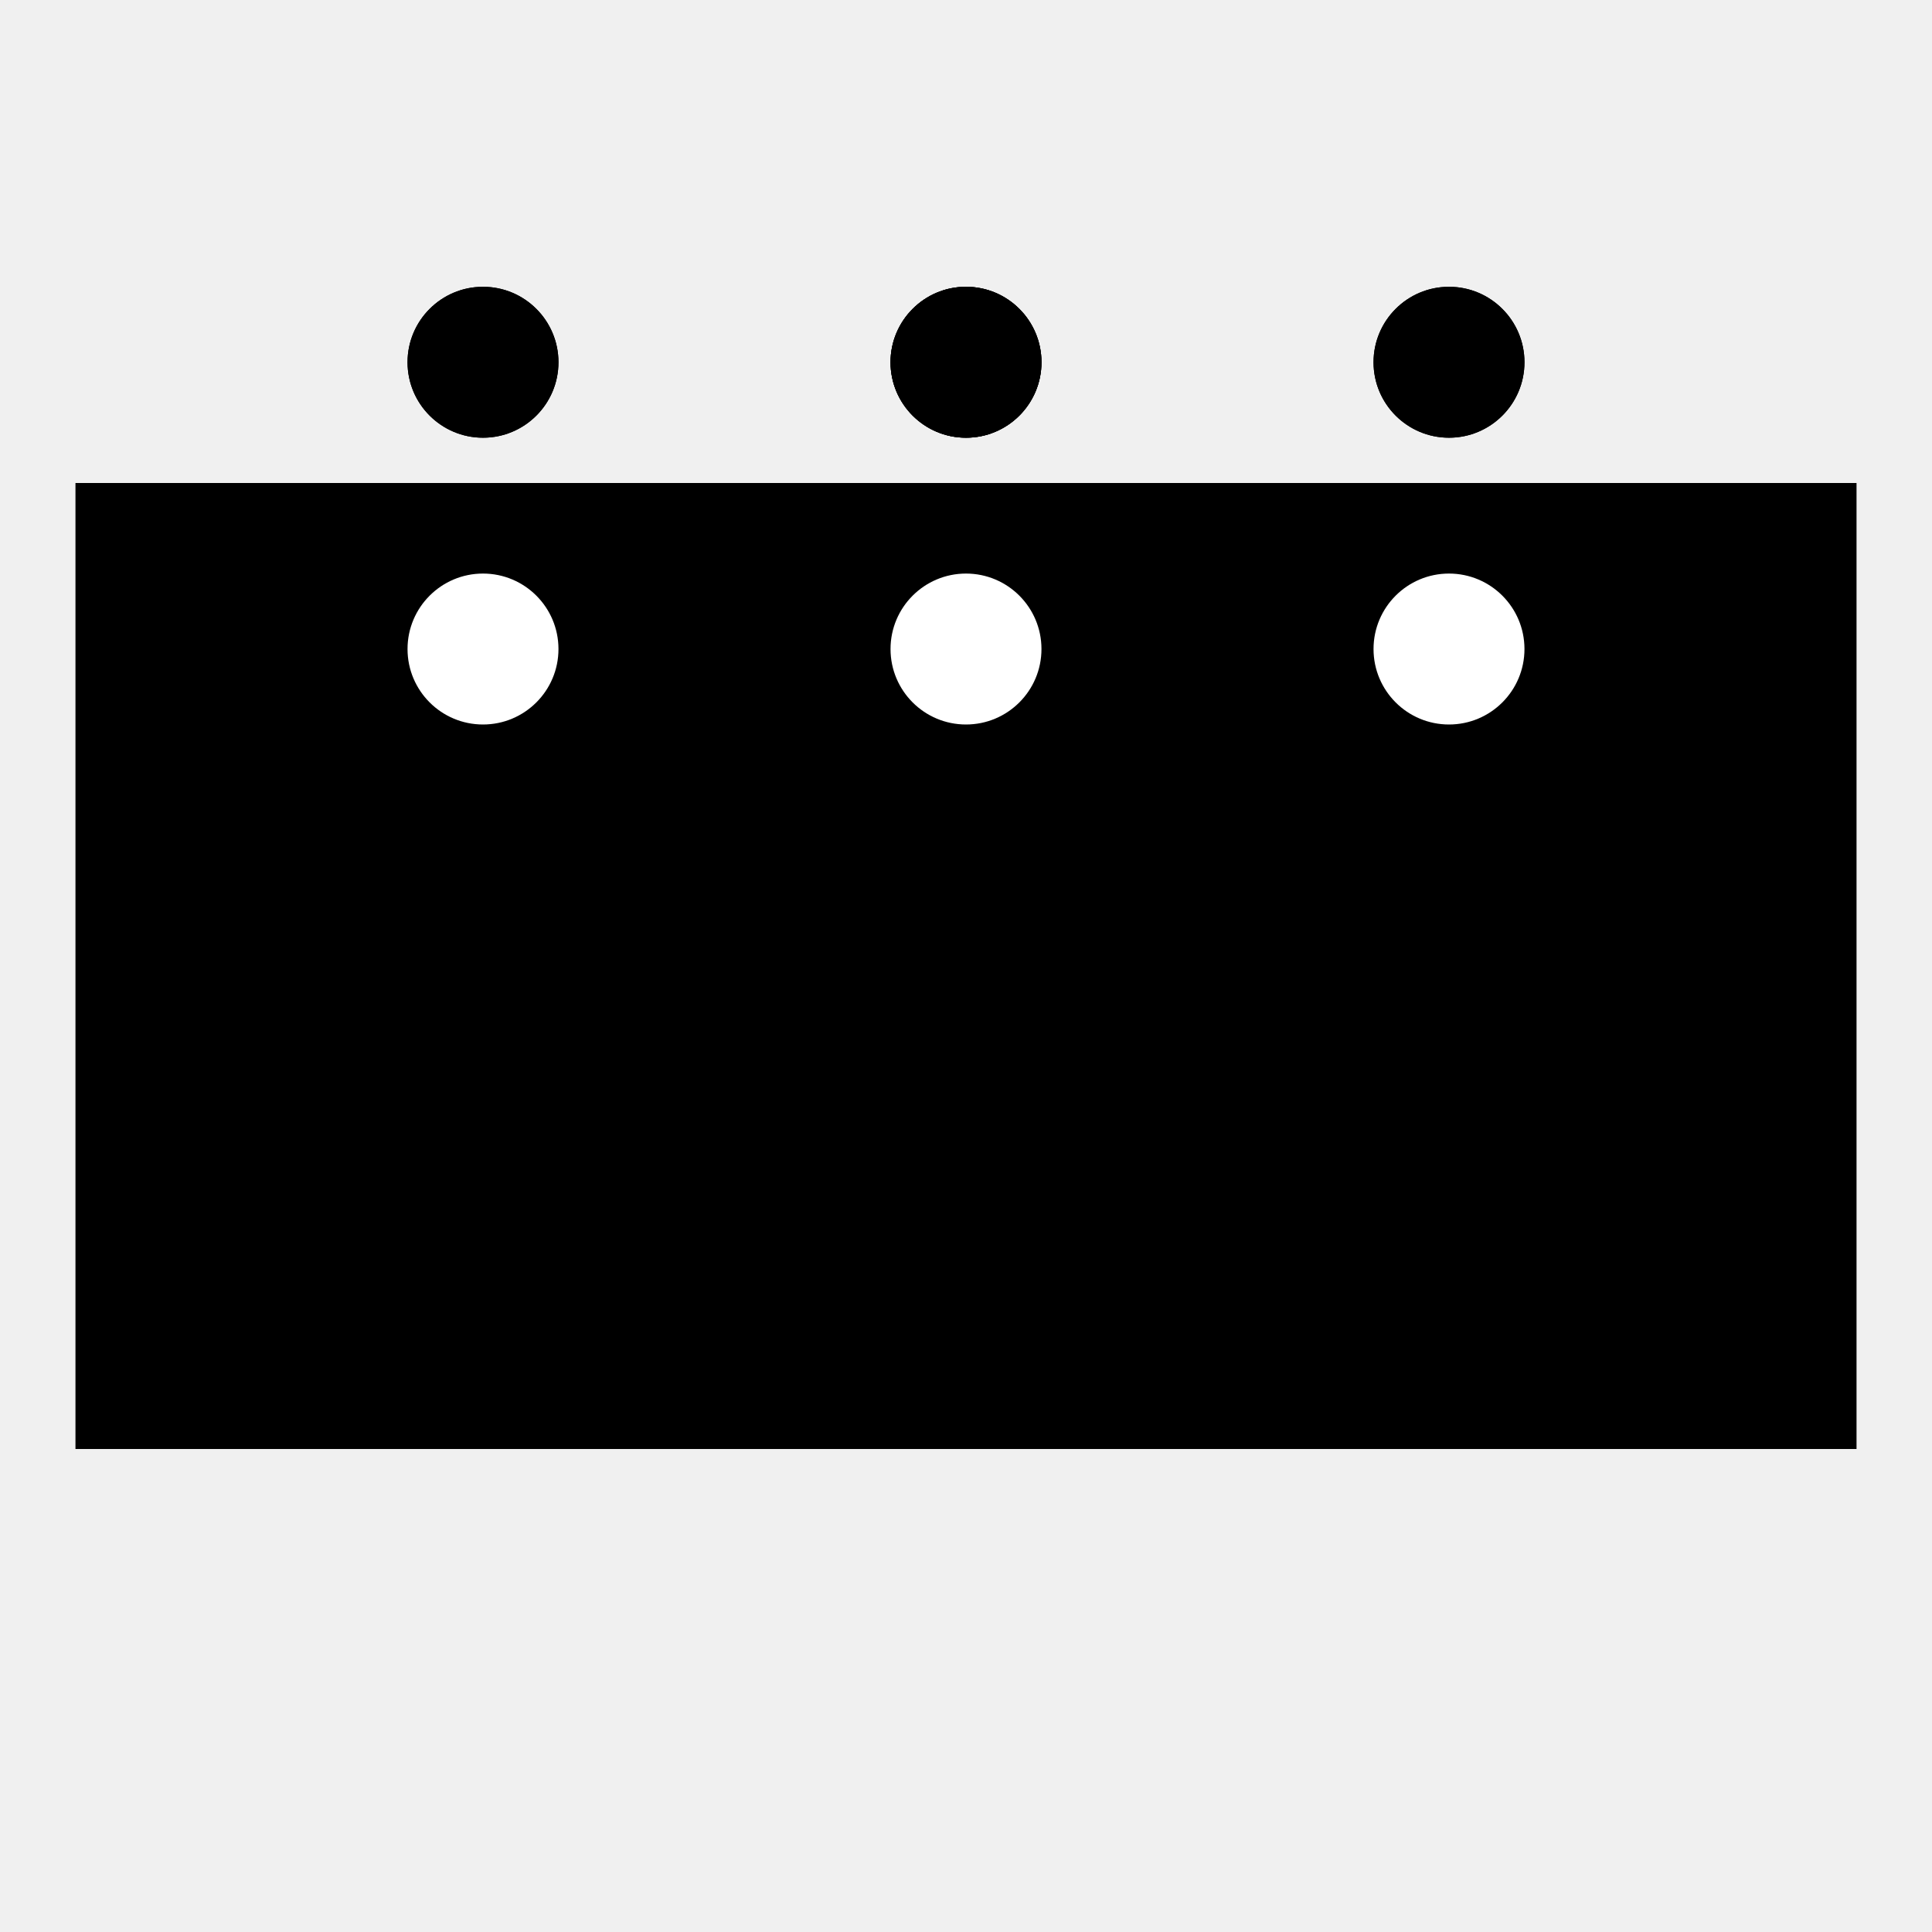
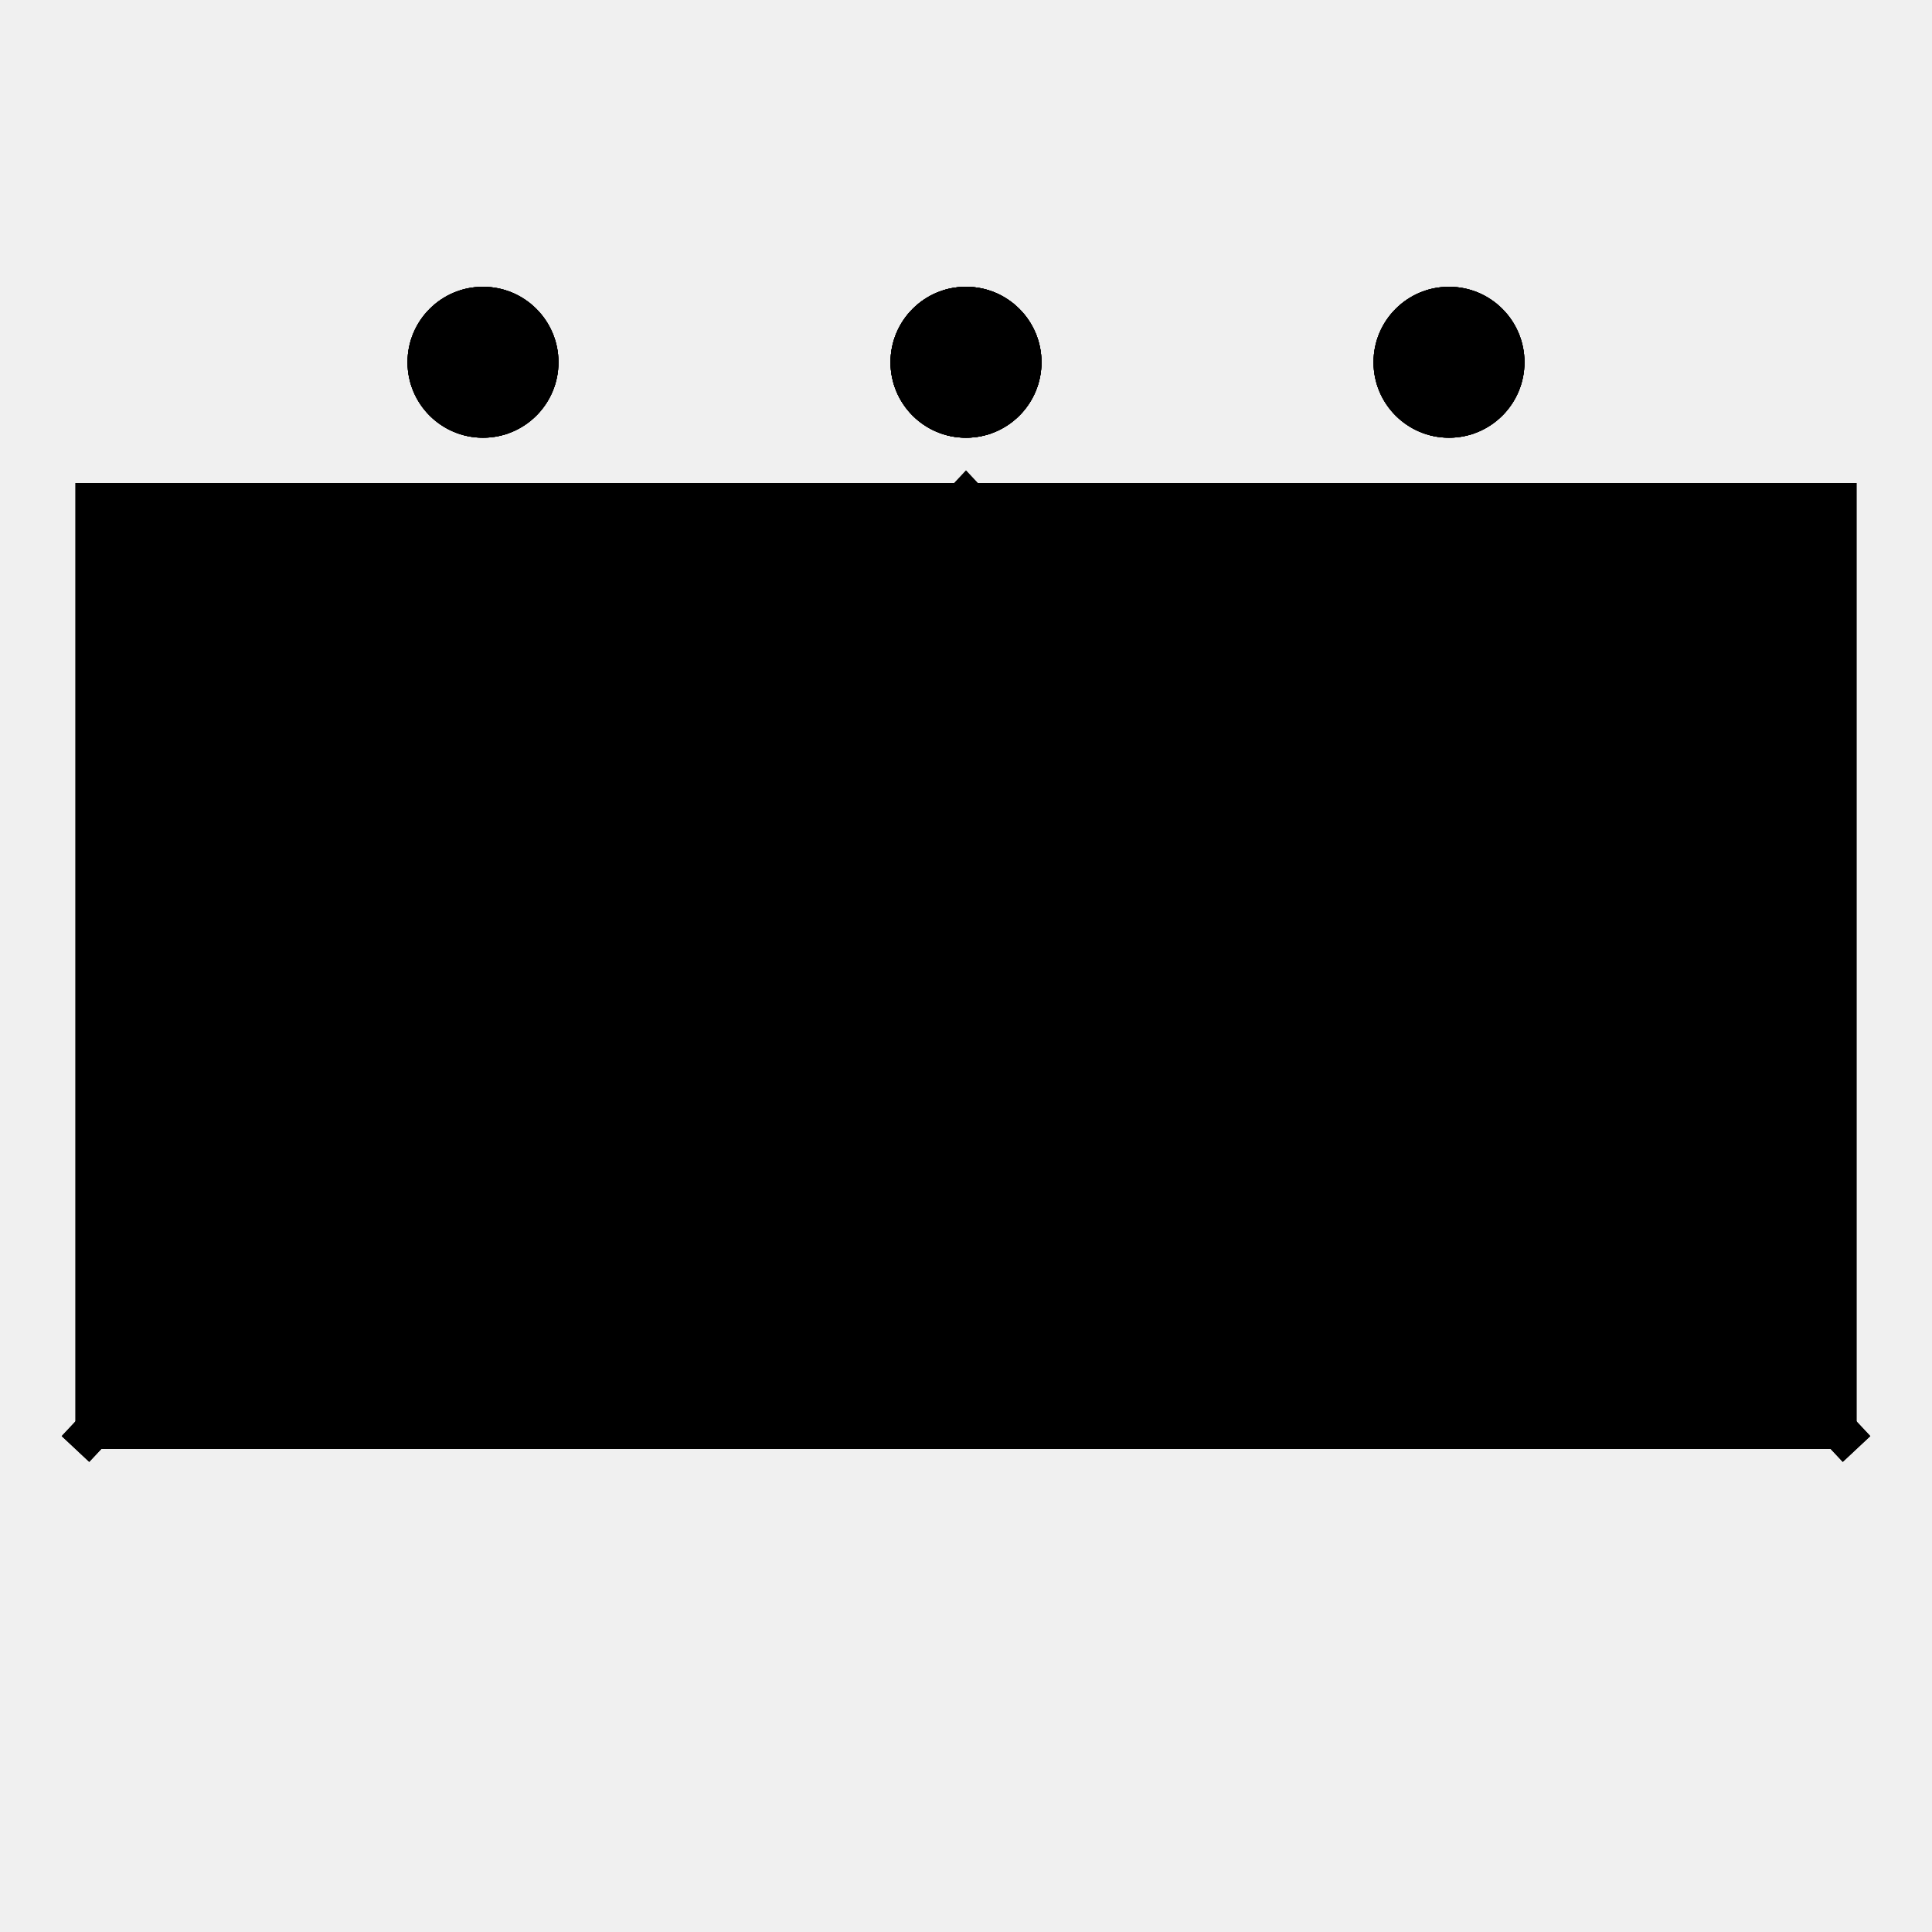
<svg xmlns="http://www.w3.org/2000/svg" version="1.1" width="256" height="256">
  <defs>
    <style type="text/css">
		
			@font-face {
				font-family: 'LubalGraph Bd BT';
				src: url('LubalinGraphBoldBT.ttf');
			}
		
		</style>
    <clipPath id="symbol">
      <rect x="10" y="64" width="236" height="128" />
    </clipPath>
  </defs>
-   <rect x="10" y="64" width="236" height="128" fill="{{ color_primary }}" stroke="{{ color_secondary }}" stroke-width="10" clip-path="url(#symbol)" />
-   <rect x="10" y="64" width="236" height="128" fill="none" stroke="{{ stroke_color }}" stroke-width="1" />
+ 	{{#if einsatzeinheit_sanitätsdienst}}
+ 	{{else}}
+ 	{{#if stroke_width}}
+ 	{{else}}
+ 	<rect x="10" y="64" width="236" height="128" fill="{{ color_primary }}" stroke="{{ color_secondary }}" stroke-width="10" clip-path="url(#symbol)" />
+ 	{{/if}}
+ 	{{/if}}
+ 
+ 	{{#if stroke_width}}
+ 	<rect x="10" y="64" width="236" height="128" fill="none" stroke="{{ stroke_color }}" stroke-width="{{ stroke_width }}" />
+ 	{{else}}
+ 	<rect x="10" y="64" width="236" height="128" fill="none" stroke="{{ stroke_color }}" stroke-width="1" />
+ 	{{/if}}
+ 
+ 	{{#if rettungswesen}}
+ 	<path d="M128,64 l0,128 M10,128 l236,0" stroke="{{ stroke_color }}" stroke-width="5" fill="none" />
+ 	{{/if}}

	{{#if platoon}}
- 	<ellipse cx="64" cy="48" rx="10" ry="10" fill="#000000" />
-   <ellipse cx="128" cy="48" rx="10" ry="10" fill="#000000" />
-   <ellipse cx="192" cy="48" rx="10" ry="10" fill="#000000" />
+ 	<ellipse cx="64" cy="48" rx="10" ry="10" fill="{{ stroke_color }}" />
+   <ellipse cx="128" cy="48" rx="10" ry="10" fill="{{ stroke_color }}" />
+   <ellipse cx="192" cy="48" rx="10" ry="10" fill="{{ stroke_color }}" />
	{{/if}}

	{{#if group}}
- 	<ellipse cx="64" cy="48" rx="10" ry="10" fill="#000000" />
-   <ellipse cx="192" cy="48" rx="10" ry="10" fill="#000000" />
+ 	<ellipse cx="64" cy="48" rx="10" ry="10" fill="{{ stroke_color }}" />
+   <ellipse cx="192" cy="48" rx="10" ry="10" fill="{{ stroke_color }}" />
	{{/if}}

	{{#if squad}}
- 	<ellipse cx="128" cy="48" rx="10" ry="10" fill="#000000" />
+ 	<ellipse cx="128" cy="48" rx="10" ry="10" fill="{{ stroke_color }}" />
	{{/if}}

	{{#if zugtrupp}}
- 	<ellipse cx="128" cy="48" rx="10" ry="10" fill="#000000" />
-   <ellipse cx="64" cy="86" rx="10" ry="10" fill="#ffffff" />
-   <ellipse cx="128" cy="86" rx="10" ry="10" fill="#ffffff" />
-   <ellipse cx="192" cy="86" rx="10" ry="10" fill="#ffffff" />
+ 	<ellipse cx="128" cy="48" rx="10" ry="10" fill="{{ stroke_color }}" />
+   <ellipse cx="64" cy="86" rx="10" ry="10" fill="{{ color_secondary }}" />
+   <ellipse cx="128" cy="86" rx="10" ry="10" fill="{{ color_secondary }}" />
+   <ellipse cx="192" cy="86" rx="10" ry="10" fill="{{ color_secondary }}" />
+ 	{{/if}}
+ 
+ 	{{#if einsatzeinheit_sanitätsdienst}}
+ 	<rect x="10" y="64" width="236" height="128" fill="{{ color_primary }}" stroke="{{ stroke_color }}" stroke-width="5" />
+   <path d="M128,64 l0,128 M10,128 l236,0 M10,192 L128,66 L246,192" stroke="{{ stroke_color }}" stroke-width="5" fill="none" />
+   <ellipse cx="64" cy="48" rx="10" ry="10" fill="{{ stroke_color }}" />
+   <ellipse cx="128" cy="48" rx="10" ry="10" fill="{{ stroke_color }}" />
+   <ellipse cx="192" cy="48" rx="10" ry="10" fill="{{ stroke_color }}" />
+ 	{{/if}}
+ 
+ 	{{#if patiententransportgruppe}}
+ 	<ellipse cx="64" cy="48" rx="10" ry="10" fill="{{ stroke_color }}" />
+   <ellipse cx="192" cy="48" rx="10" ry="10" fill="{{ stroke_color }}" />
+   <ellipse cx="128" cy="128" rx="32" ry="32" fill="none" stroke-width="5" stroke="{{ stroke_color }}" />
+   <path d="M128,128 l32,0 l-64,0 m32,0 l0,32 l0,-64" fill="none" stroke-width="5" stroke="{{ stroke_color }}" transform="rotate(45,128,128)" />
	{{/if}}

	
+ 	{{#if rettungswesen}}
+ 	<text fill="{{ color_text }}" font-family="LubalGraph Bd BT" dominant-baseline="text-before-edge" font-size="200%" text-anchor="start" x="22" y="70">{{ unit }}</text>
+ 	{{else}}
	<text font-size="300%" fill="{{ color_text }}" font-family="LubalGraph Bd BT" dominant-baseline="central" text-anchor="middle" x="128" y="128">{{ unit }}</text>
+ 	{{/if}}
+ 
	{{#if denominator}}
	<text fill="{{ color_text }}" font-family="LubalGraph Bd BT" text-anchor="start" x="20" y="180">{{ denominator }}</text>
	{{/if}}
+ 
+ 	{{#if organization}}
	<text fill="{{ color_text }}" font-family="LubalGraph Bd BT" text-anchor="end" x="236" y="180">{{ organization }}</text>
+ 	{{/if}}
+ 
+ 	{{#if betreuung}}
+ 	<path d="M10,192 L128,66 L246,192" stroke="#000000" stroke-width="5" fill="none" />
+ 	{{/if}}
+ 
+ 	{{#if verpflegung}}
+ 	<path d="M10,192 L128,66 L246,192" stroke="#000000" stroke-width="5" fill="none" />
+   <path d="M128,140 l32,-16 a32 32 0 1 0 0,32 Z" stroke="#000000" stroke-width="5" fill="none" />
+   <ellipse cx="128" cy="48" rx="10" ry="10" fill="#000000" />
+ 	{{/if}}
</svg>
